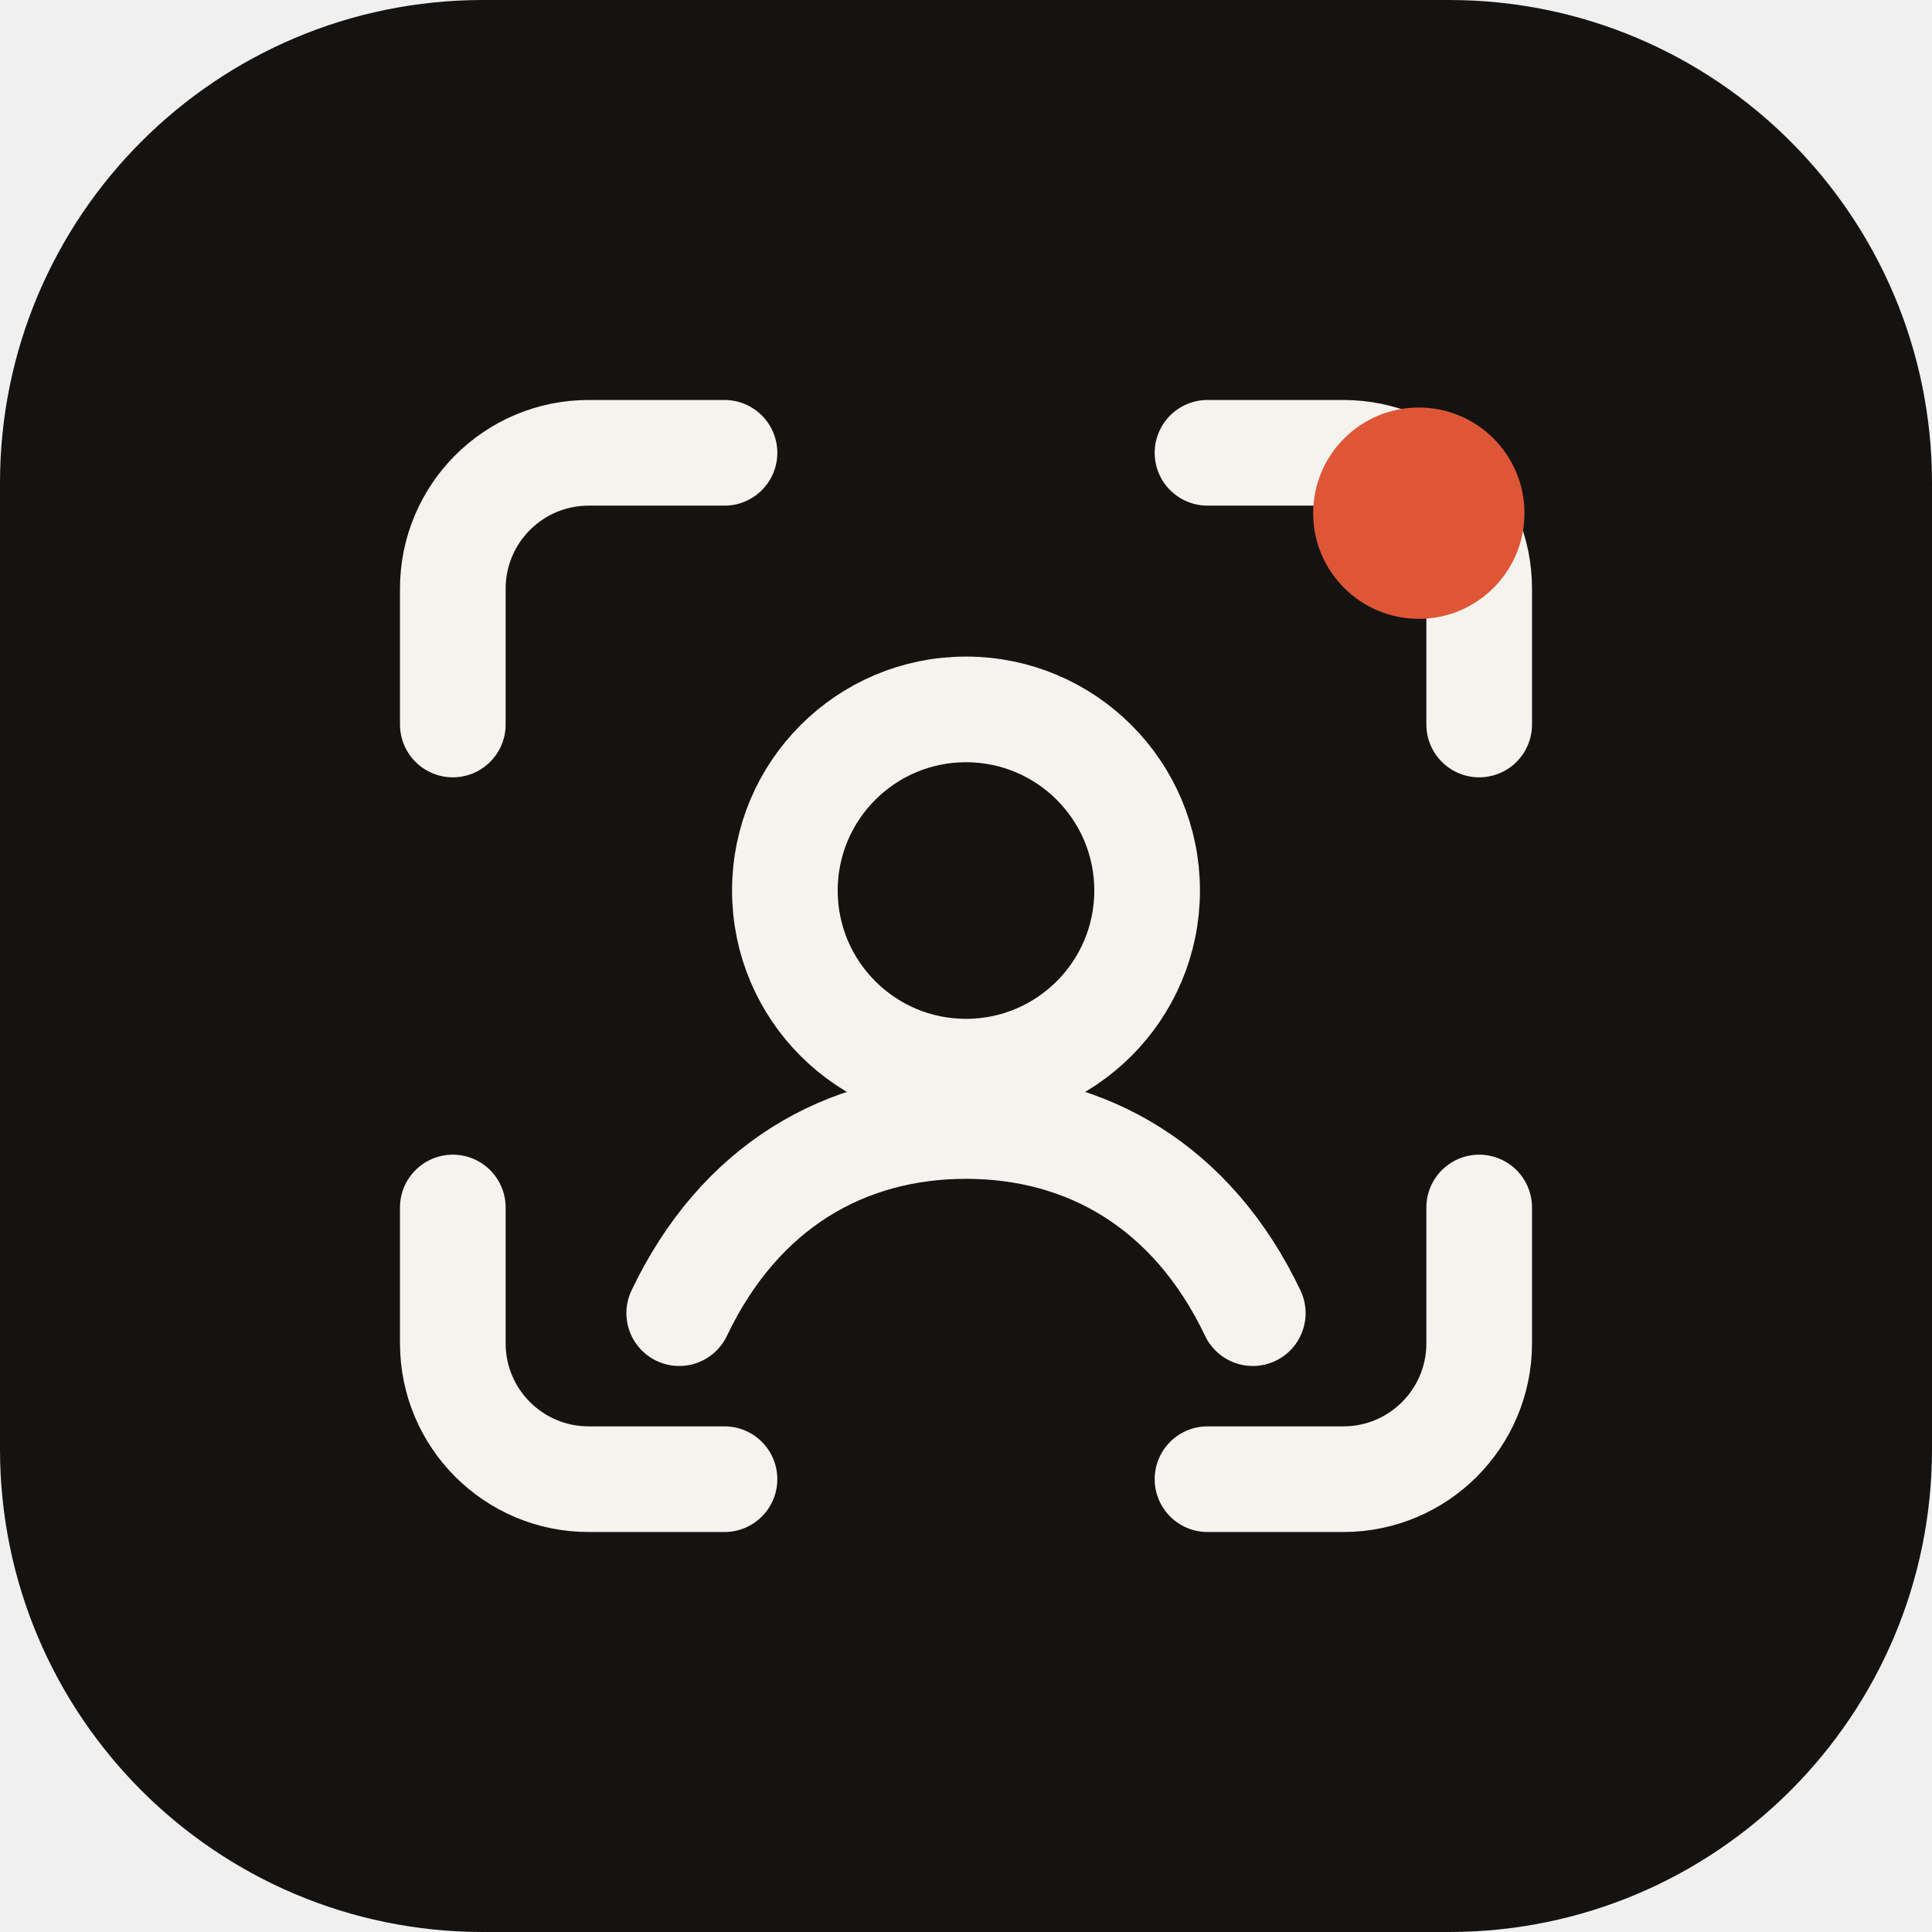
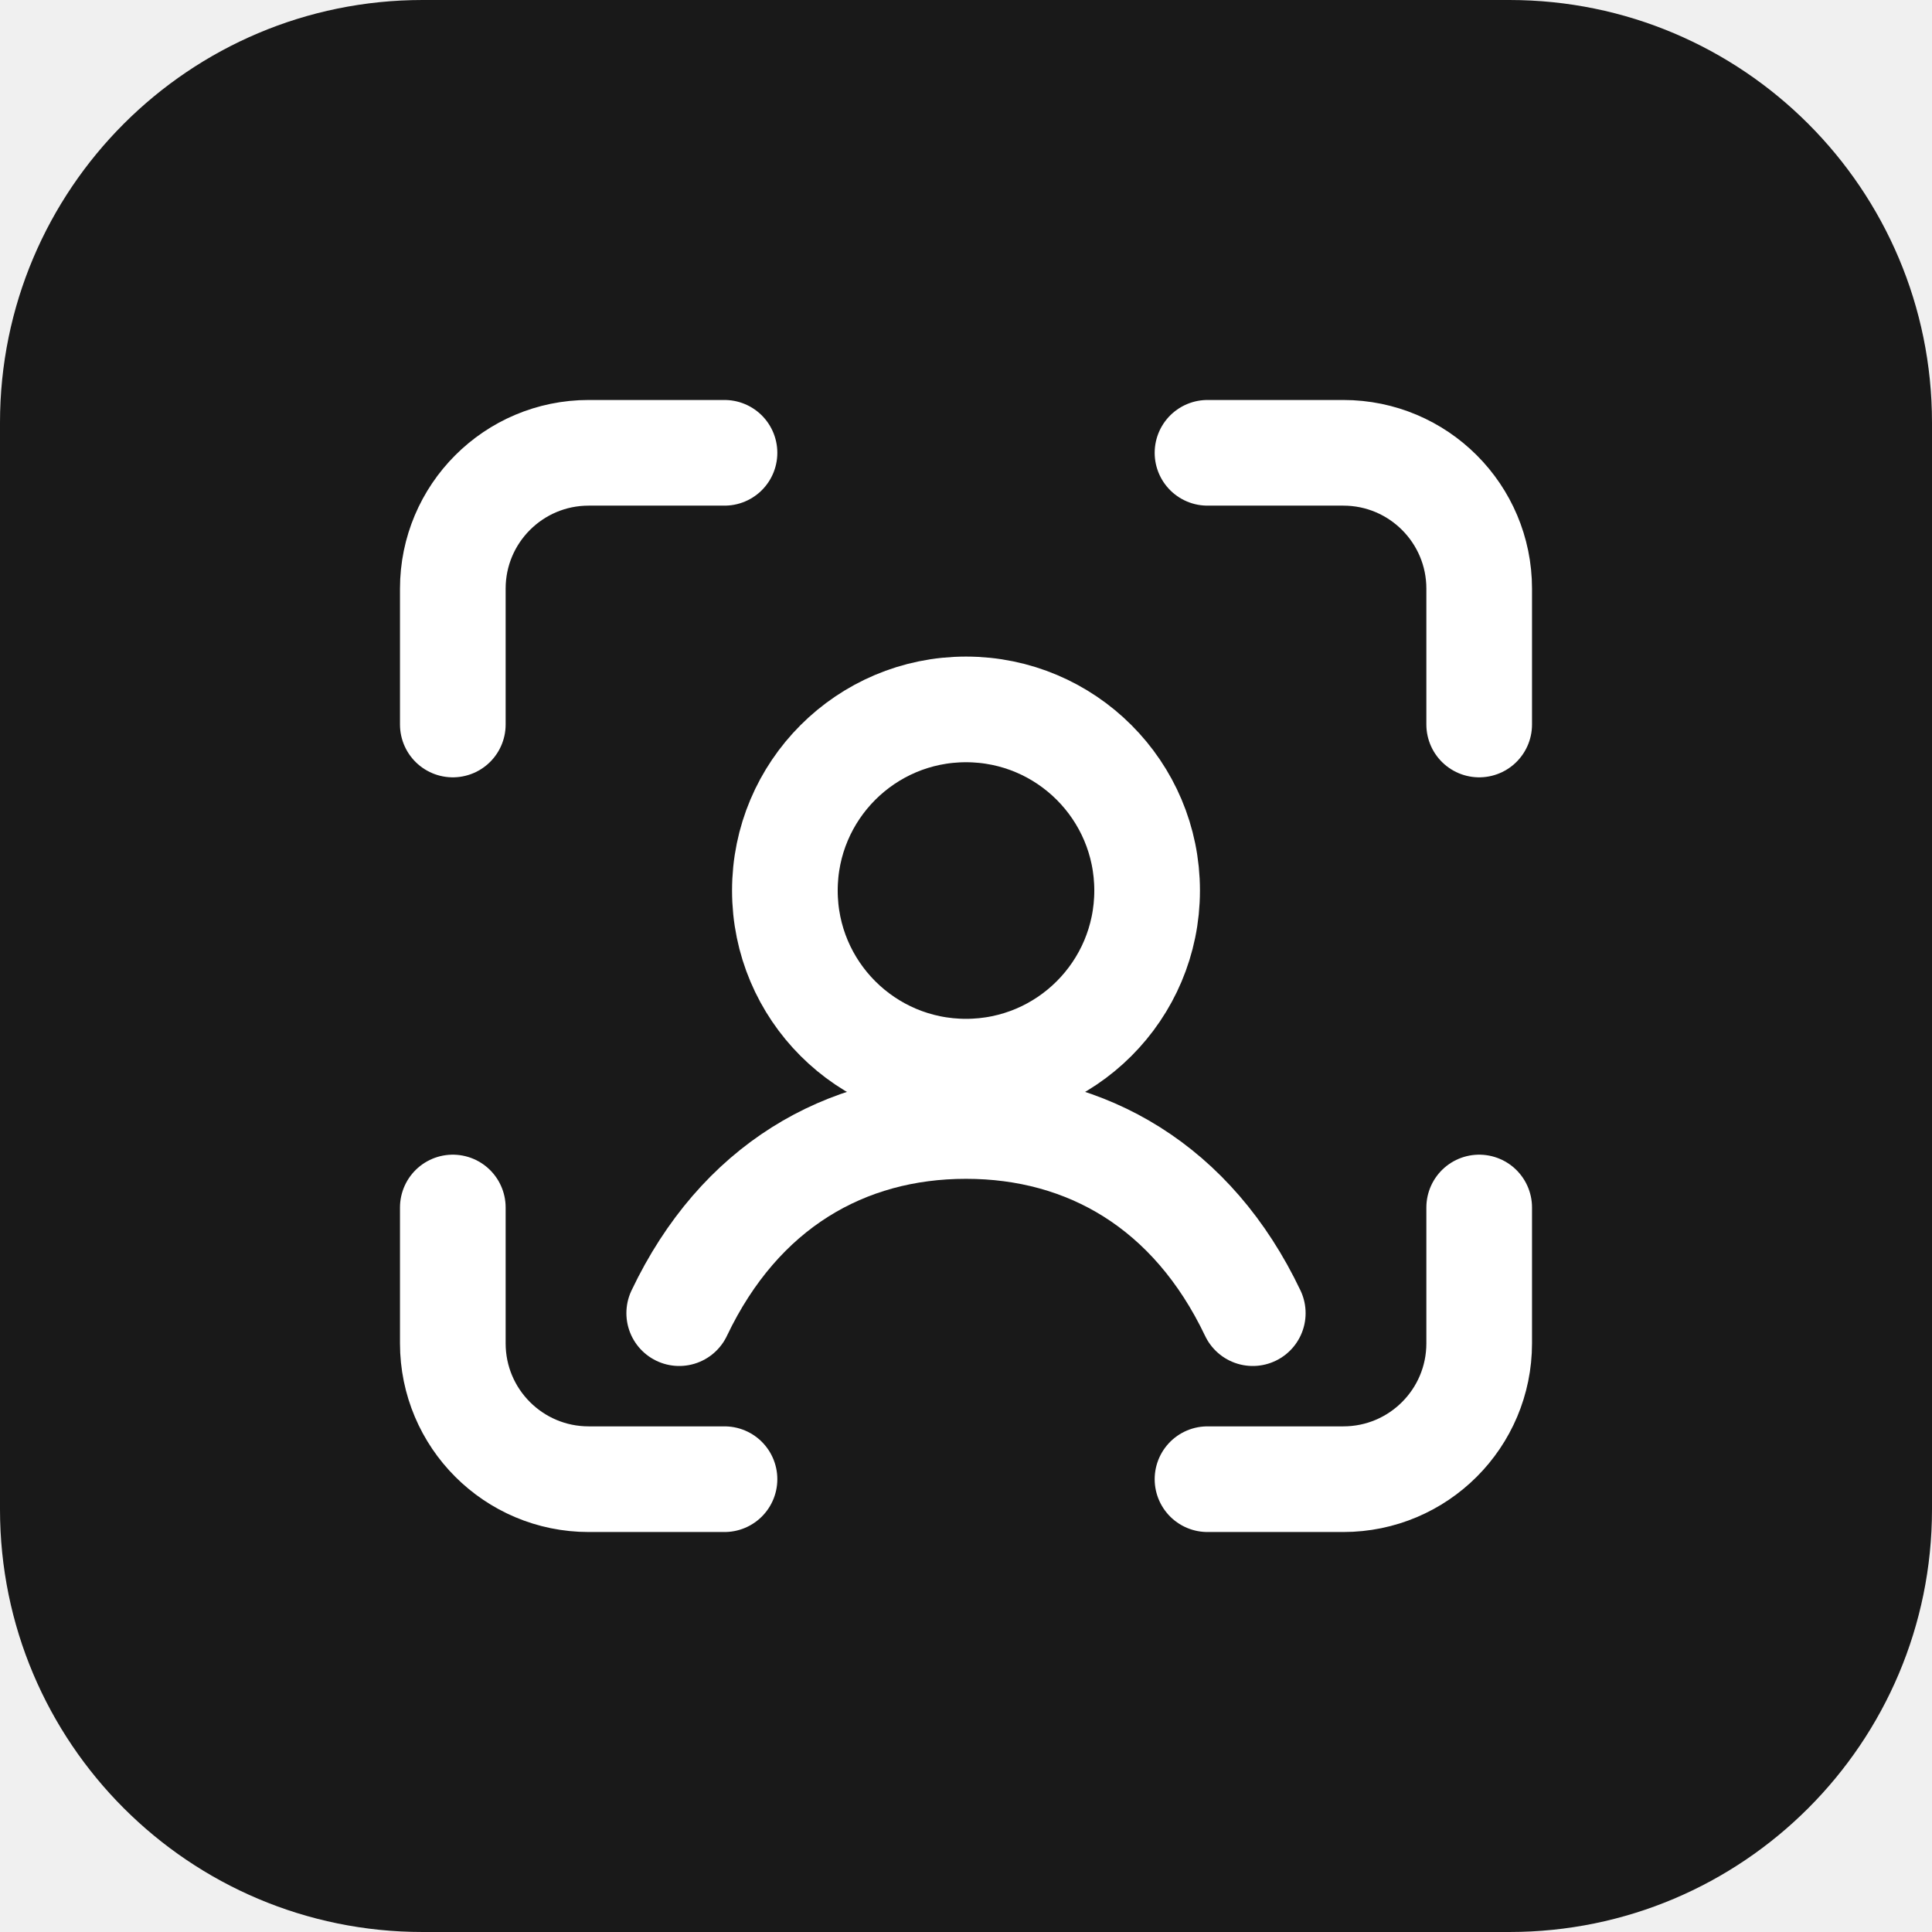
<svg xmlns="http://www.w3.org/2000/svg" viewBox="0 0 64 64" fill="none">
-   <rect width="64" height="64" rx="16" fill="#141312" />
-   <path d="M15 24v-4.5a4.5 4.5 0 0 1 4.5-4.5H24M40 15h4.5a4.5 4.5 0 0 1 4.5 4.5V24M49 40v4.5a4.5 4.5 0 0 1-4.5 4.5H40M24 49h-4.5a4.5 4.5 0 0 1-4.5-4.5V40" stroke="#F5F3EE" stroke-width="3.5" stroke-linecap="round" />
-   <circle cx="32" cy="29.5" r="6" stroke="#F5F3EE" stroke-width="3.5" />
-   <path d="M22.5 43.5c2-4.2 5.5-6.2 9.5-6.2s7.5 2 9.5 6.2" stroke="#F5F3EE" stroke-width="3.5" stroke-linecap="round" />
-   <circle cx="47" cy="17" r="3.5" fill="#DF5636" />
+   <rect width="64" height="64" rx="14" fill="#191919" />
+   <path d="M15 24v-4.5a4.5 4.5 0 0 1 4.5-4.5H24M40 15h4.5a4.5 4.5 0 0 1 4.5 4.5V24M49 40v4.5a4.5 4.5 0 0 1-4.5 4.5H40M24 49h-4.5a4.5 4.5 0 0 1-4.5-4.5V40" stroke="#fff" stroke-width="3.5" stroke-linecap="round" />
+   <circle cx="32" cy="29.5" r="6" stroke="#fff" stroke-width="3.5" />
+   <path d="M22.5 43.5c2-4.2 5.5-6.2 9.5-6.2s7.5 2 9.5 6.2" stroke="#fff" stroke-width="3.5" stroke-linecap="round" />
</svg>
